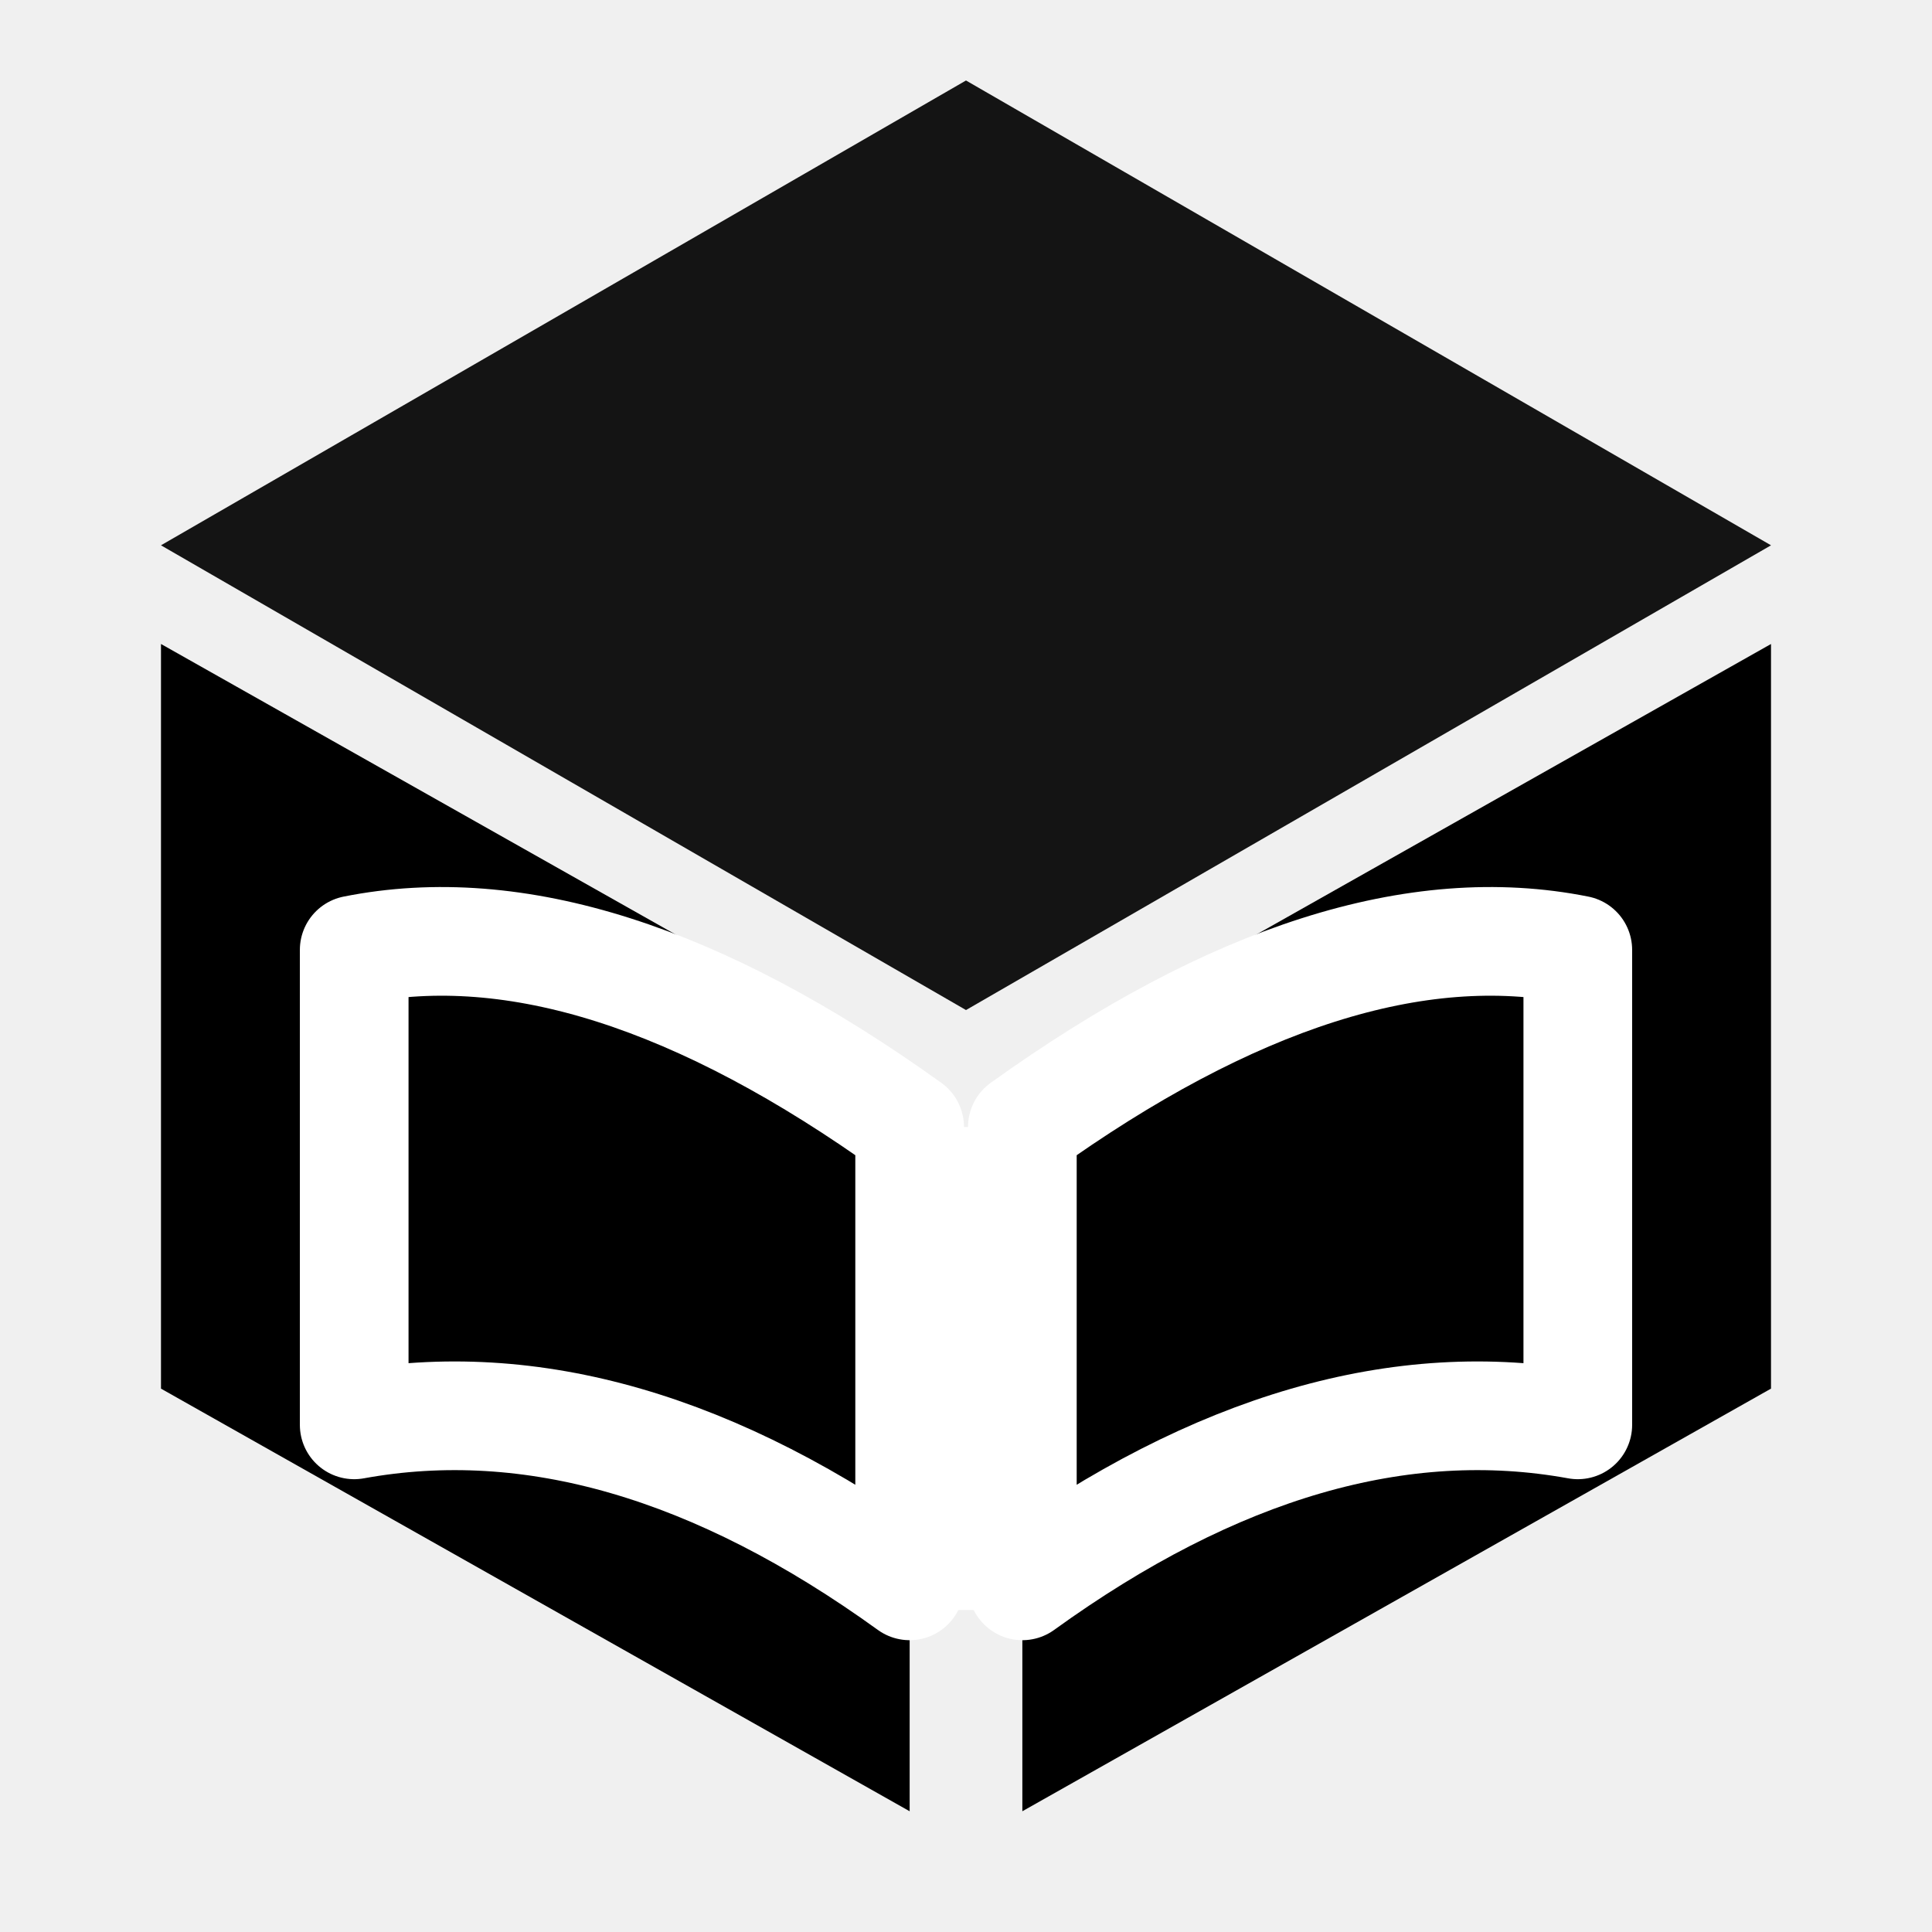
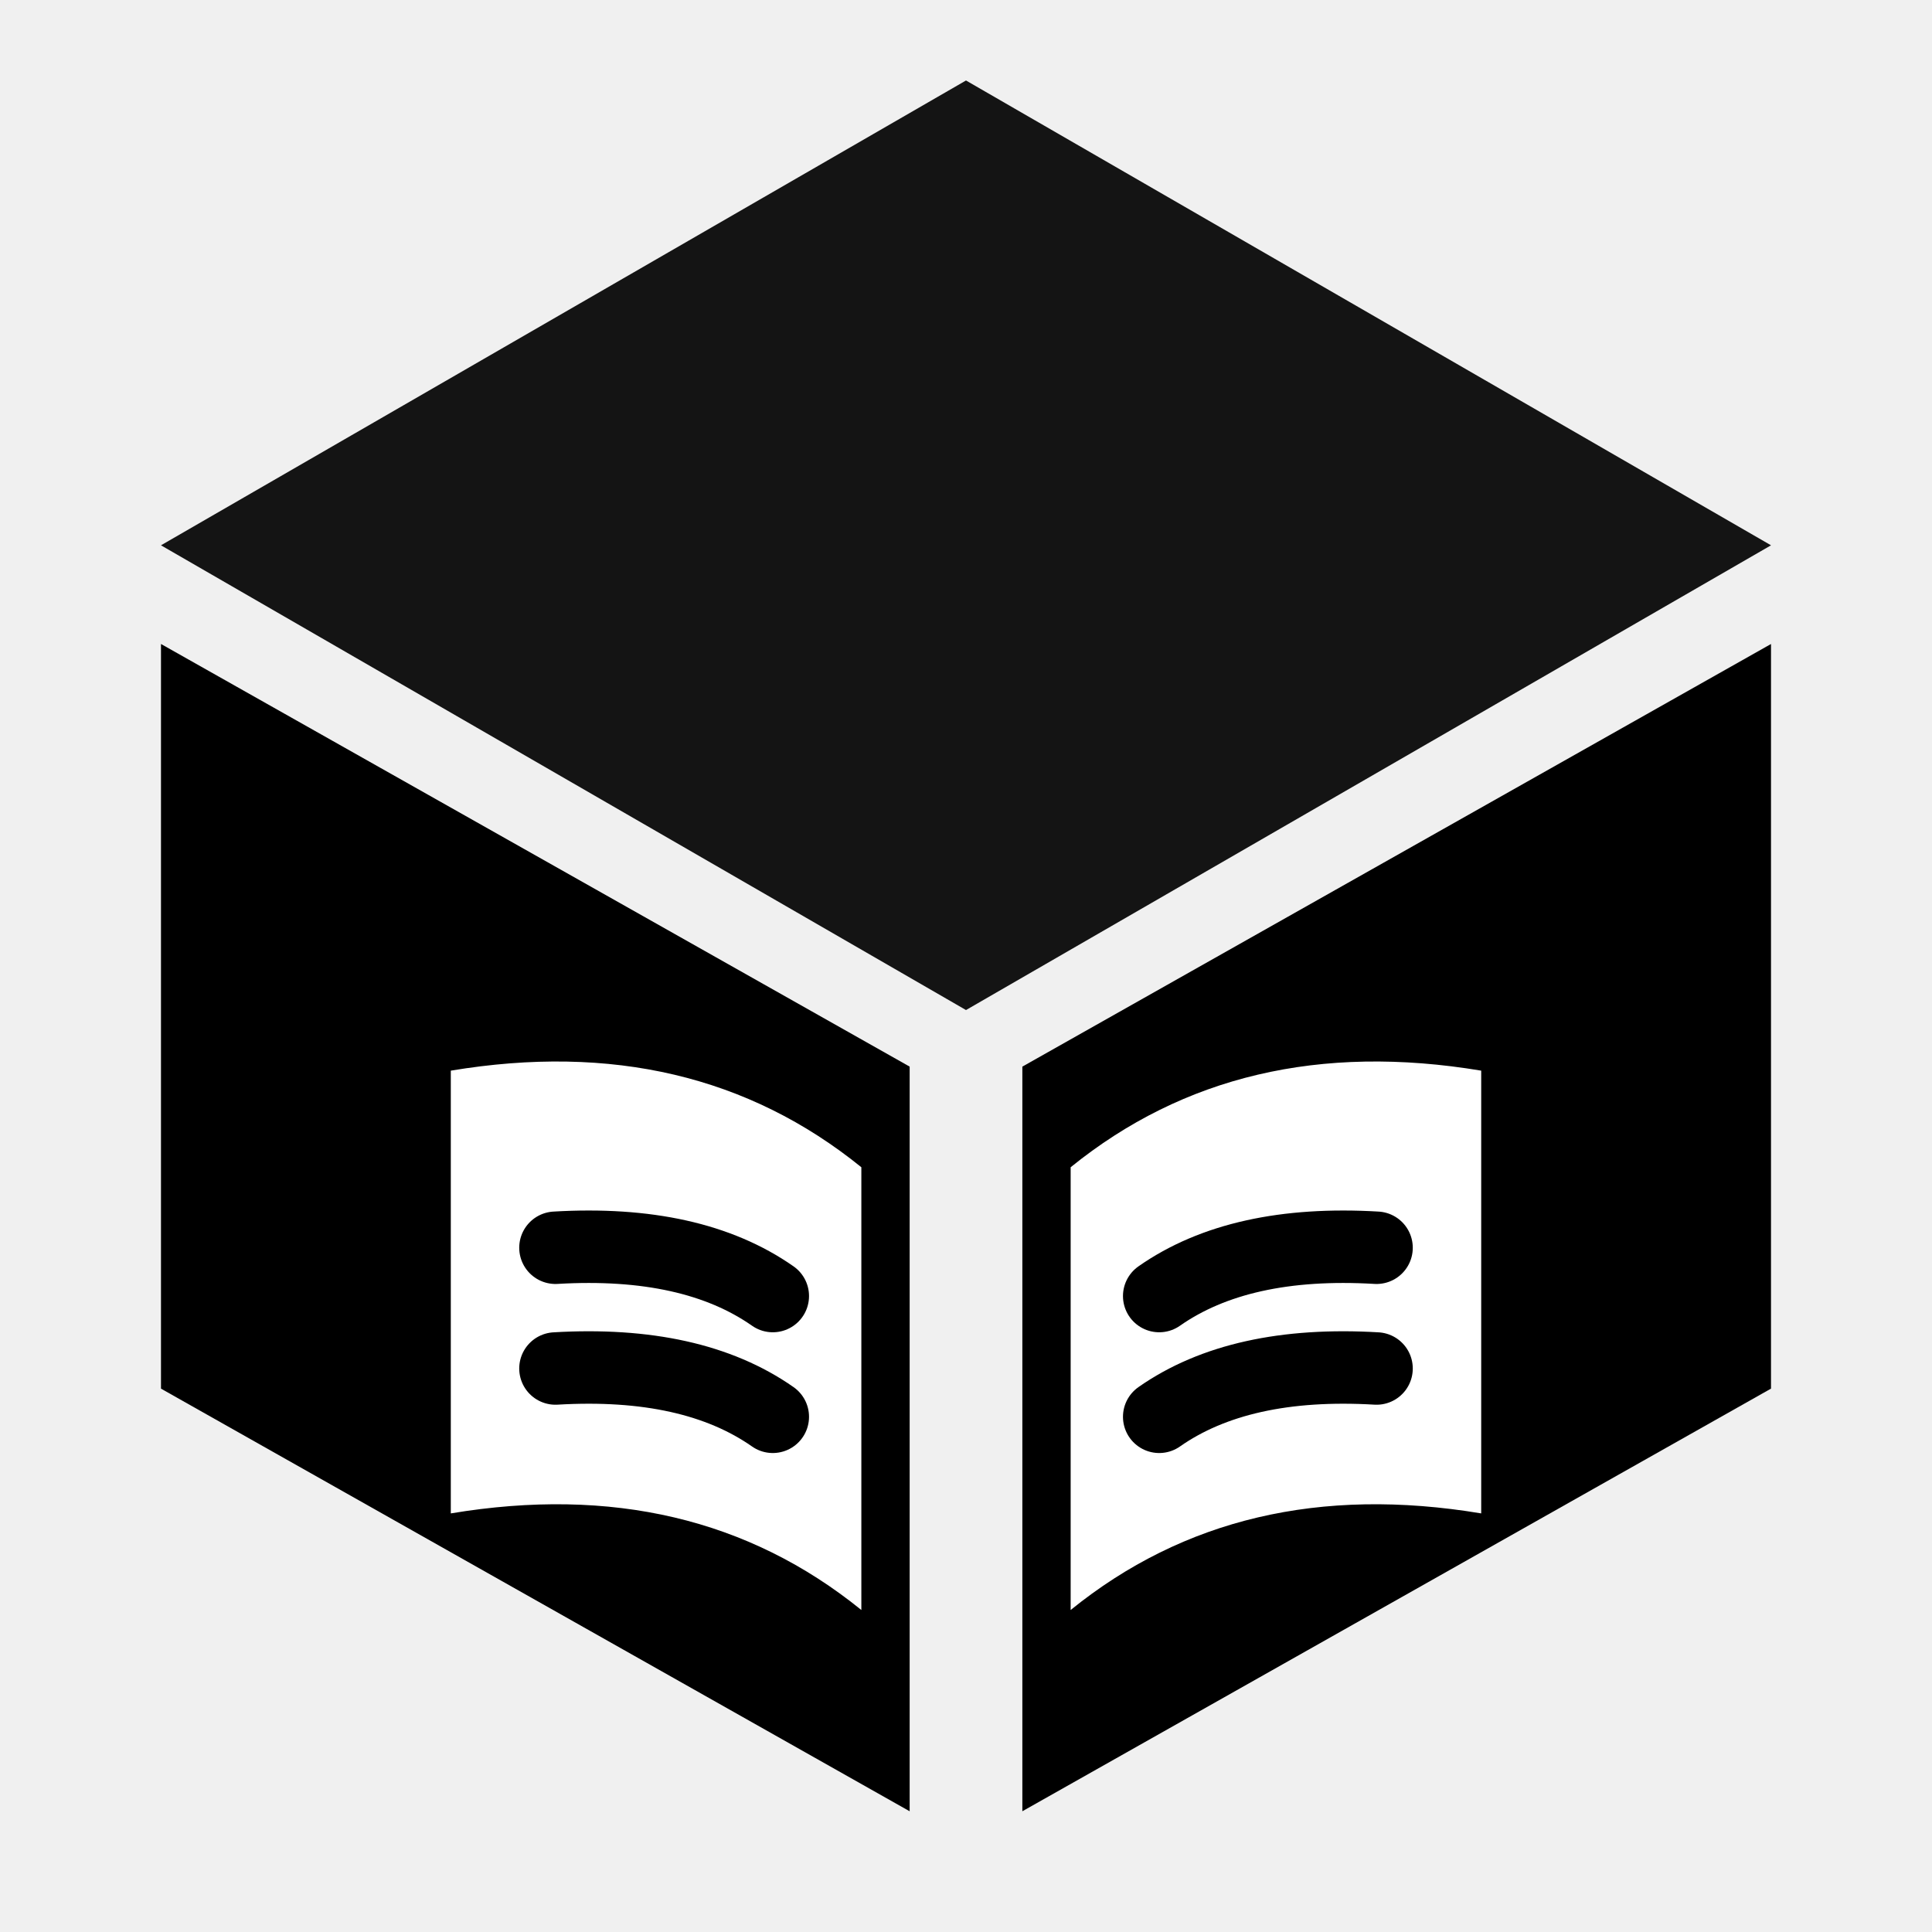
<svg xmlns="http://www.w3.org/2000/svg" viewBox="0 0 24 24" role="img" aria-labelledby="cookbook-title cookbook-desc">
  <path d="M 12 1 L 22 6.774 L 12 12.547 L 2 6.774 Z" fill="currentColor" />
  <path d="M 2 8 L 11.3 13.25 L 11.3 22.5 L 2 17.25 Z" fill="currentColor" />
  <path d="M 12.7 13.25 L 22 8 L 22 17.25 L 12.7 22.5 Z" fill="currentColor" />
  <path d="M 12 1 L 22 6.774 L 12 12.547 L 2 6.774 Z" fill="#fff" opacity="0.08" />
  <path d="M 2 8 L 11.3 13.25 L 11.3 22.5 L 2 17.25 Z" fill="#000" opacity="0.10" />
-   <path d="M 4.4 11.8 Q 7.4 11.2 11.3 14.0 L 11.3 19.7 Q 7.7 17.1 4.4 17.7 Z M 19.6 11.8 Q 16.6 11.2 12.7 14.0 L 12.7 19.7 Q 16.3 17.1 19.6 17.7 Z" fill="none" stroke="#fff" stroke-width="1.35" stroke-linejoin="round" />
-   <path d="M 12 14 L 12 20" stroke="#fff" stroke-width="1.25" />
+   <path d="M 5.6 13.3 Q 8.6 12.8 10.7 14.5 L 10.7 20.0 Q 8.6 18.3 5.6 18.8 Z M 18.4 13.3 Q 15.4 12.8 13.3 14.5 L 13.3 20.0 Q 15.4 18.3 18.4 18.8 Z" fill="#fff" />
+   <path d="M 6.9 15.5 Q 8.6 15.4 9.6 16.1 M 6.9 17.0 Q 8.6 16.9 9.6 17.6 M 17.1 15.5 Q 15.4 15.4 14.4 16.1 M 17.1 17.0 Q 15.4 16.9 14.4 17.6" fill="none" stroke="currentColor" stroke-width="0.9" stroke-linecap="round" />
</svg>
